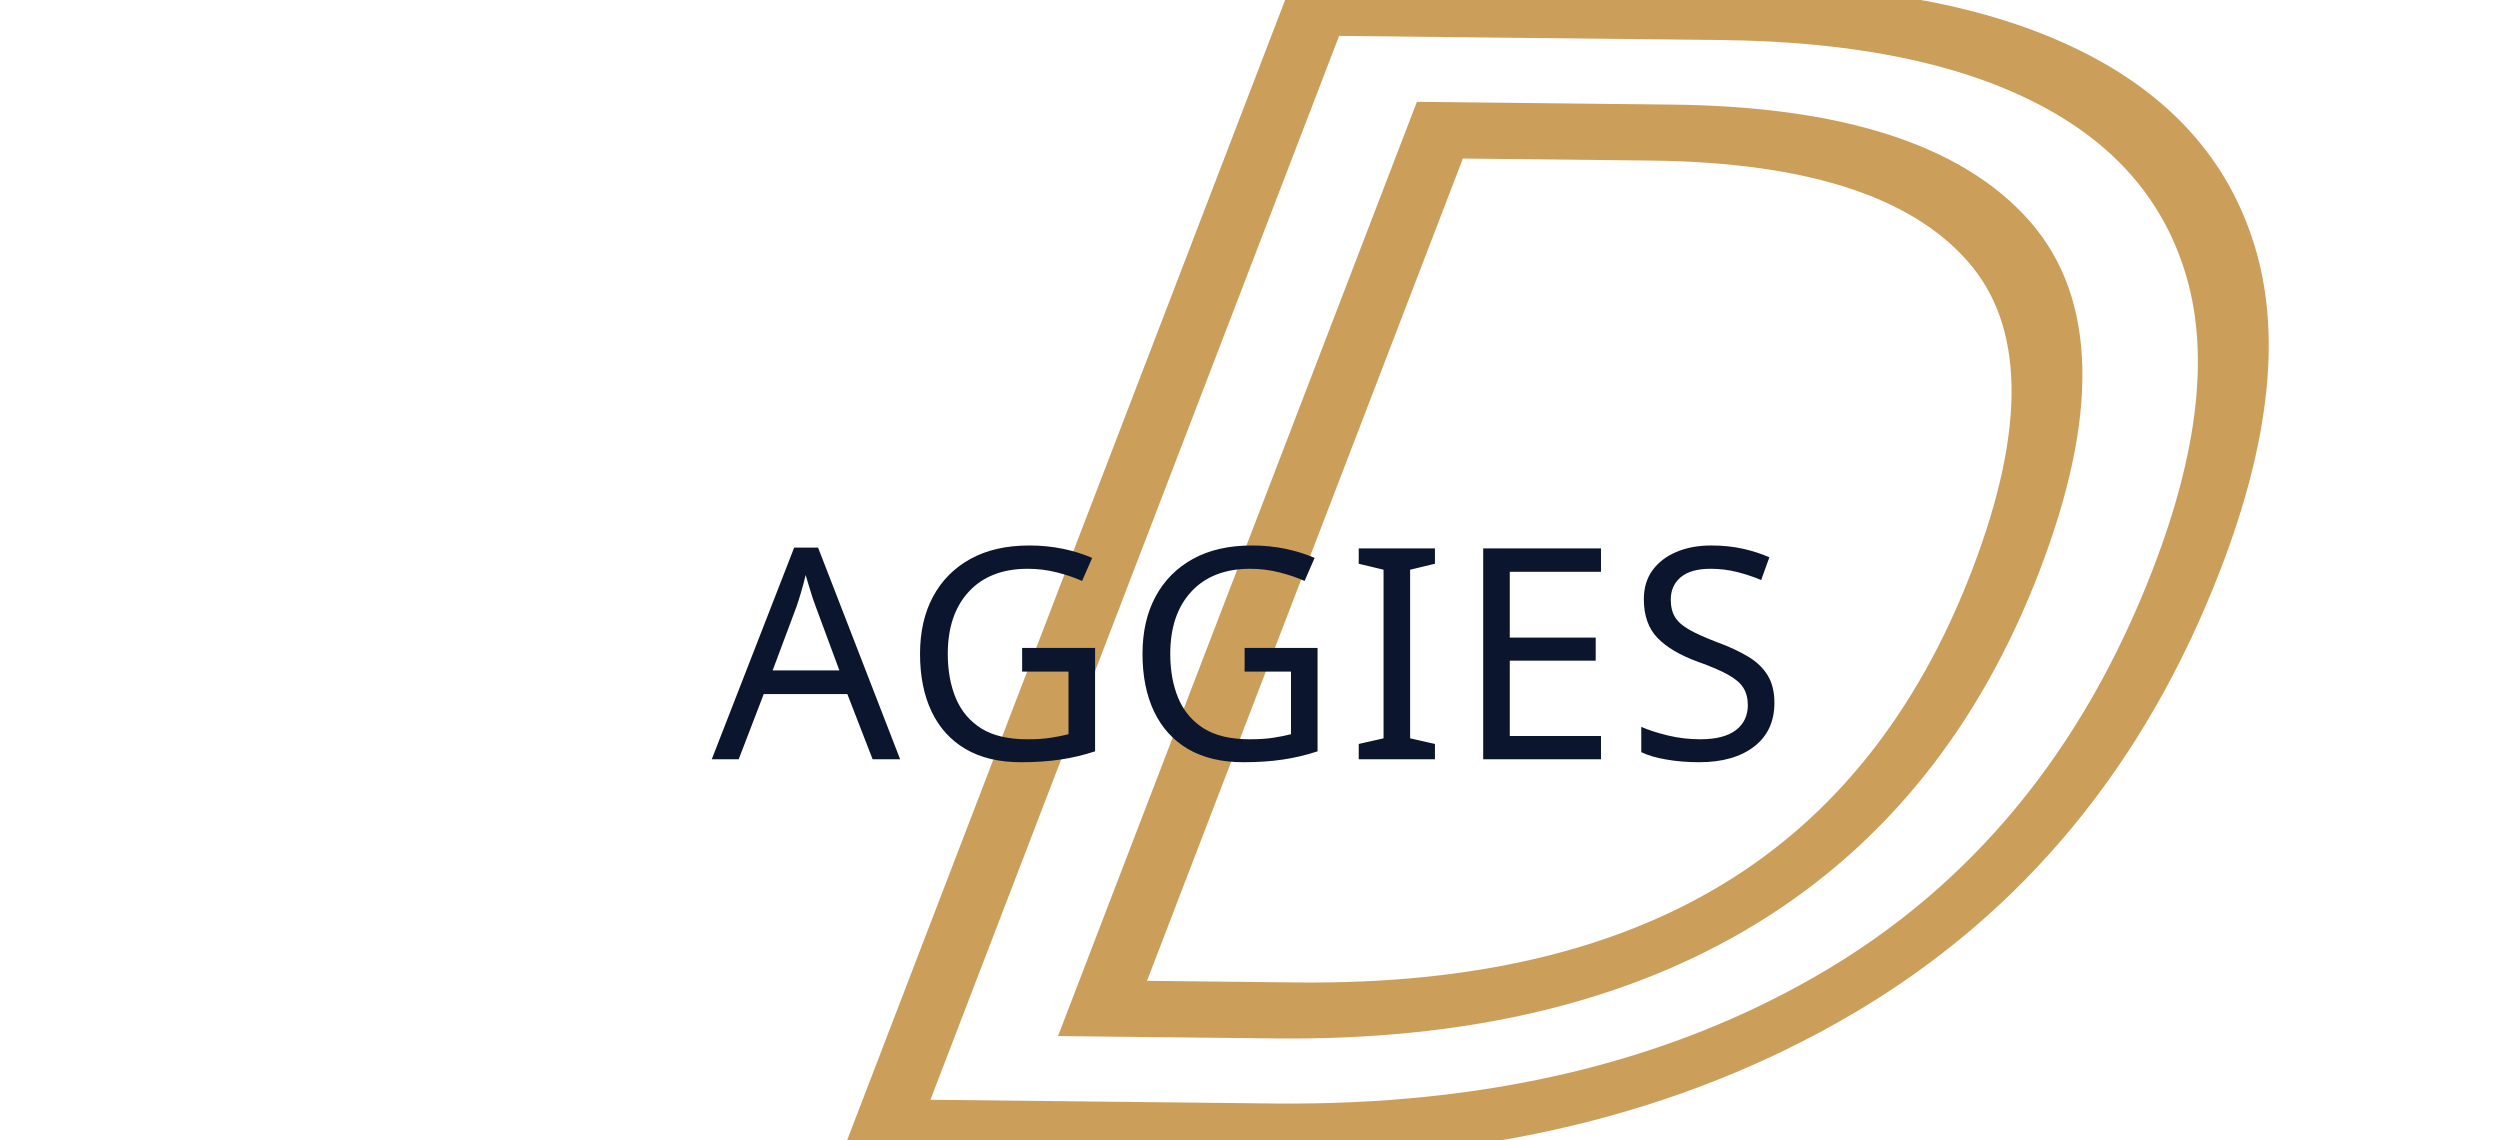
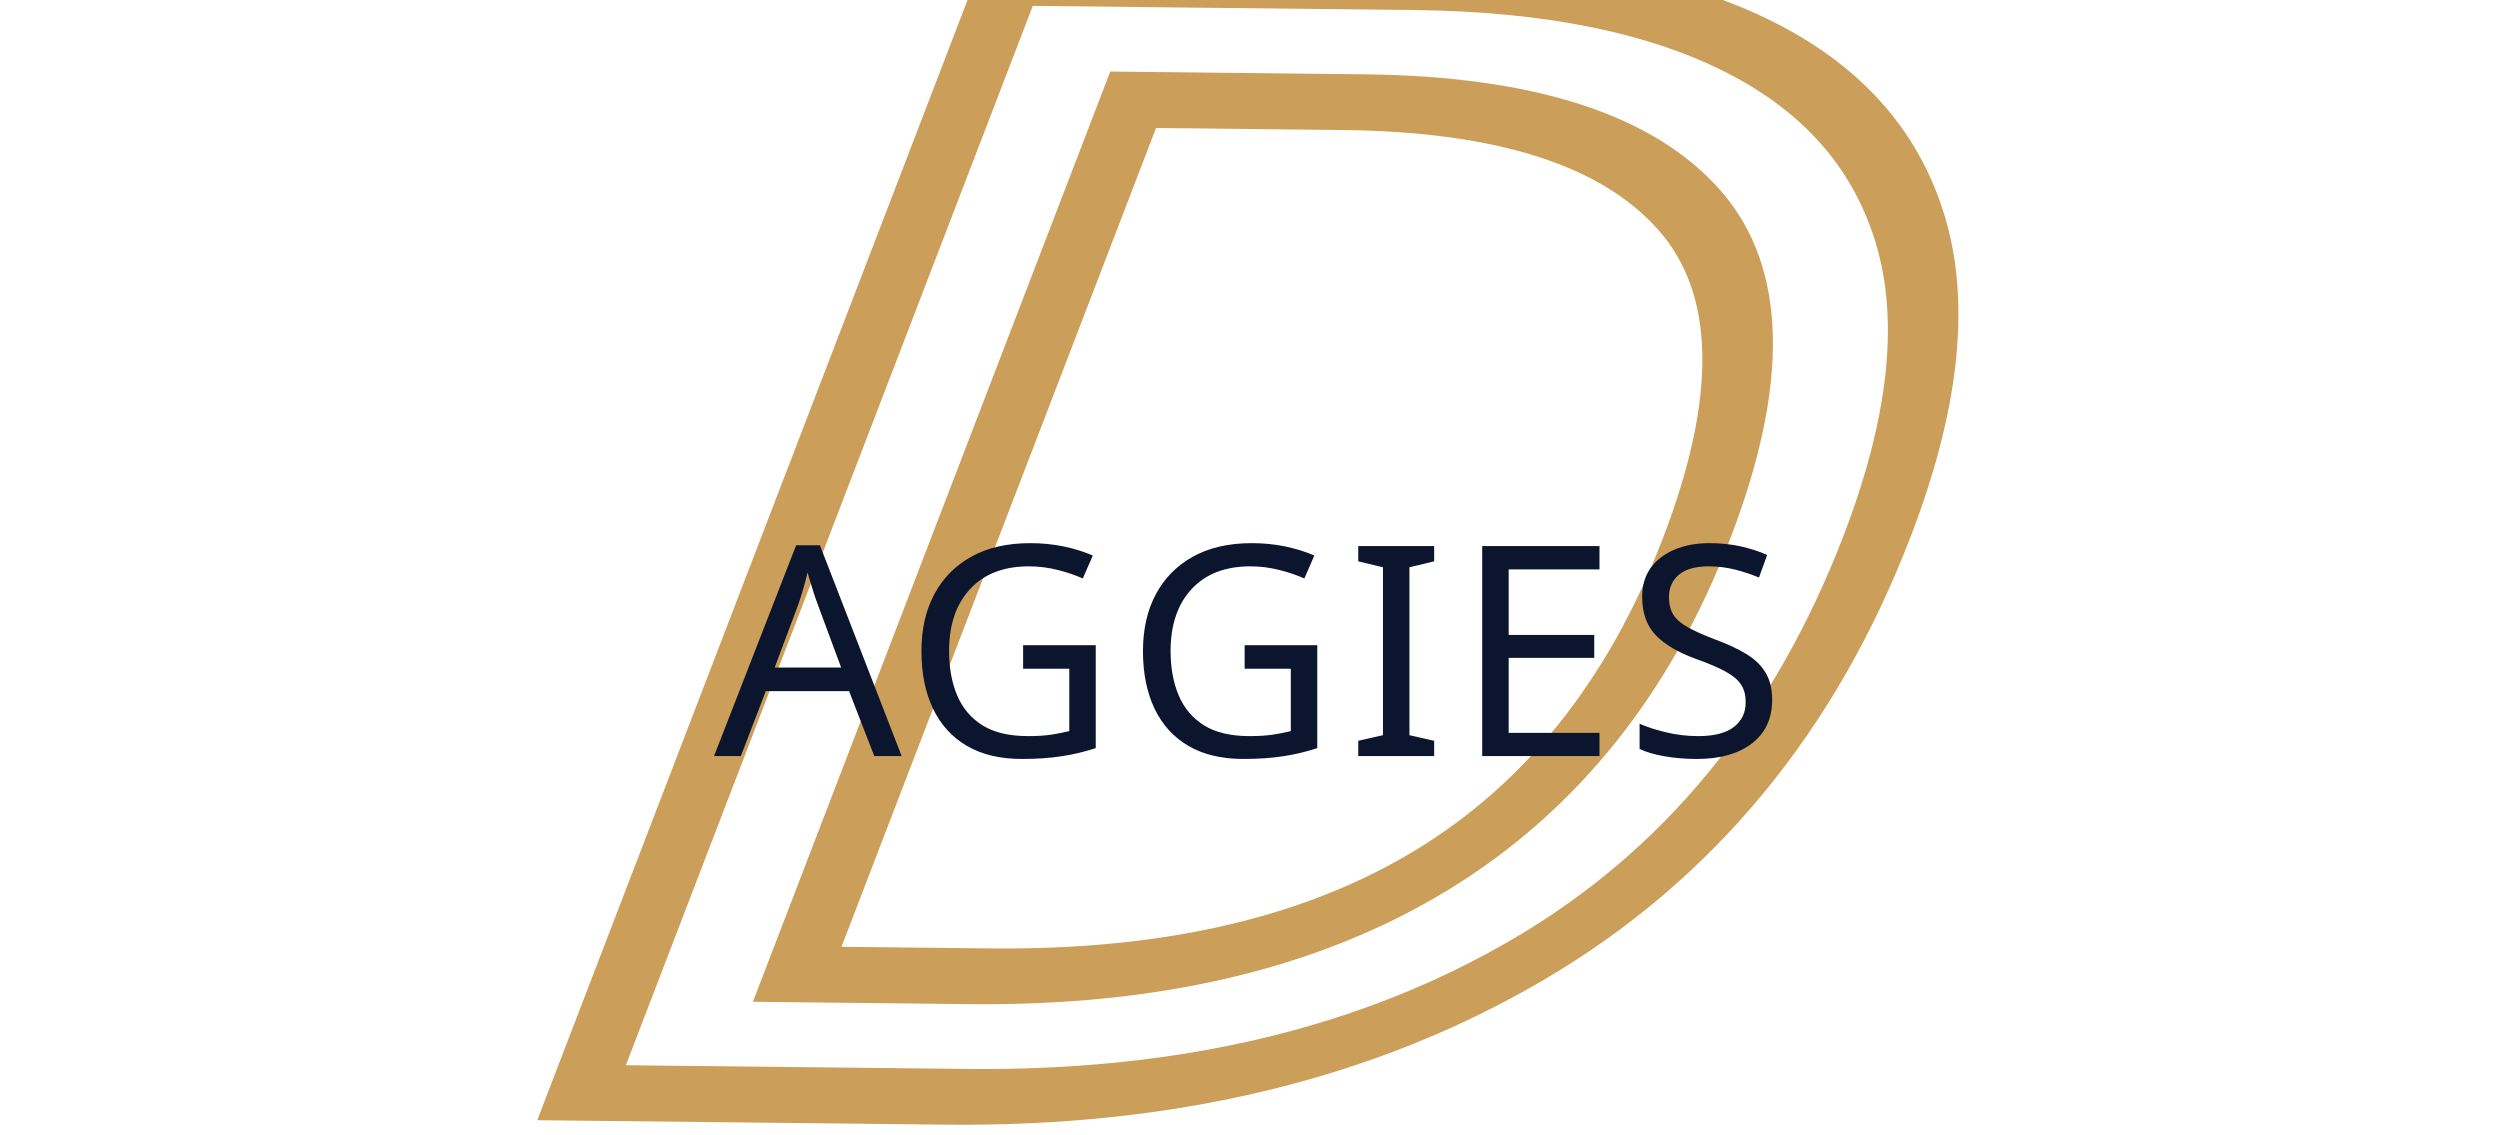
<svg xmlns="http://www.w3.org/2000/svg" version="1.1" id="layout" data-colorable="special_text" preserveAspectRatio="xMidYMid meet">
  <svg viewBox="0 0 303 152" y="3.5%">
    <defs>
      <style type="text/css">
                
						#layout svg {
					overflow: visible;
				}
				 @font-face {
							font-family: 'city_block';
                            src: url('http://richardsonsports.com/customizer/fonts/cityb.woff') format('woff');
                            font-weight: normal;
                            font-style: normal;
							}
				 @font-face {
							font-family: 'accelerator';
                            src: url('http://richardsonsports.com/customizer/fonts/accelerator_richardson.woff') format('woff');
                            font-weight: bold;
							}
			
            </style>
    </defs>
-     <svg id="letter_text-wrapper" class="draggable" x="0" y="144" height="224px" preserveAspectRatio="xMidYMin meet">
-       <text id="letter_text" data-name="letter_text" data-outline="true" data-text-max="1" class="letter_text text drag-target scalable" transform="matrix(1.1258 1.223810e-002 -0.3586 0.9335 0 0)" x="50%" y="0" stroke-miterlimit="10" fill="none" font-family="city_block" stroke="#CB9E59" stroke-width="8px" font-size="224.2px" data-font-max="224.2" text-anchor="middle" letter-spacing="2" style="transform-origin: 50% 50%;">D</text>
+     <svg id="letter_text-wrapper" class="draggable" x="0" y="140" height="224px" preserveAspectRatio="xMidYMin meet">
+       <text id="letter_text" data-name="letter_text" data-outline="true" data-text-max="1" class="letter_text text drag-target scalable" transform="matrix(1.1258 1.223810e-002 -0.3586 0.9335 -41 0)" x="50%" y="0" stroke-miterlimit="10" fill="none" font-family="city_block" stroke="#CB9E59" stroke-width="8px" font-size="224.2px" data-font-max="224.2" text-anchor="middle" letter-spacing="2" style="transform-origin: 50% 50%;">D</text>
    </svg>
    <svg id="main_text-wrapper" class="draggable" x="0" y="96" height="40px" preserveAspectRatio="xMidYMin meet">
      <text id="main_text" data-name="main_text" data-text-max="12" x="50%" class="main_text text drag-target scalable" fill="#0B162E" font-family="accelerator" stroke-width="0px" font-size="39.4px" data-font-max="39.4" text-anchor="middle" letter-spacing="1">AGGIES</text>
    </svg>
  </svg>
</svg>
